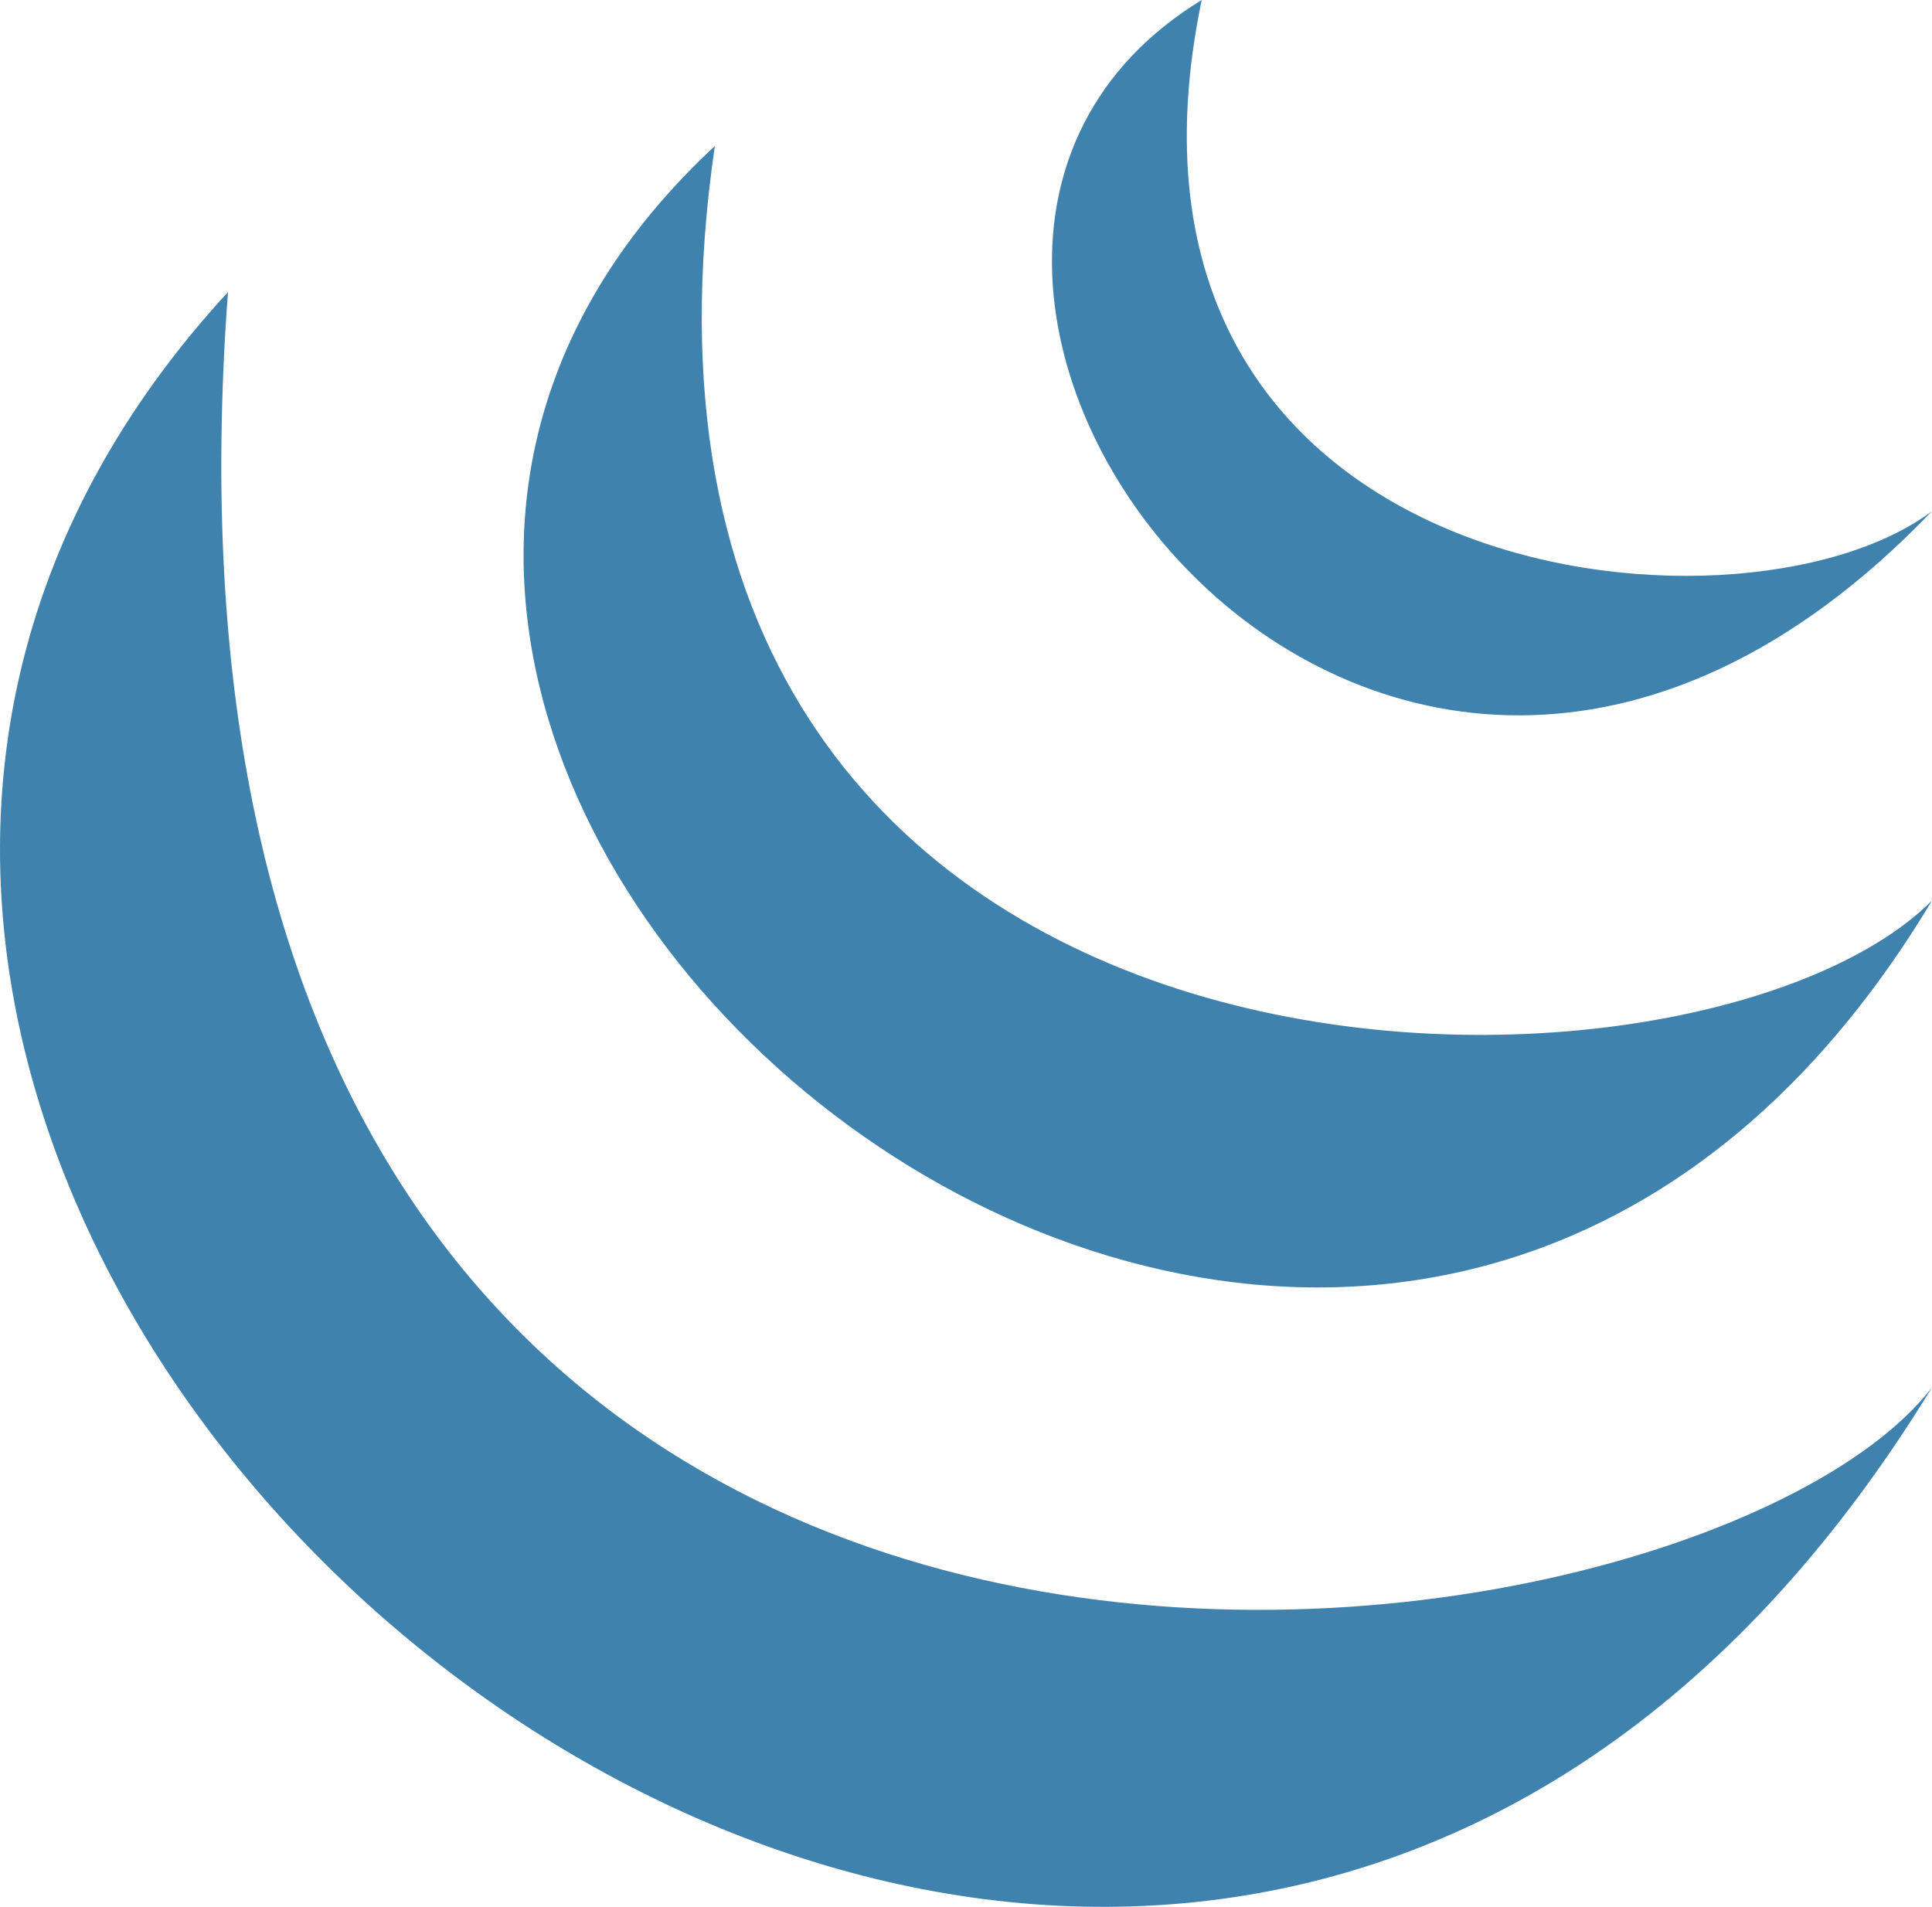
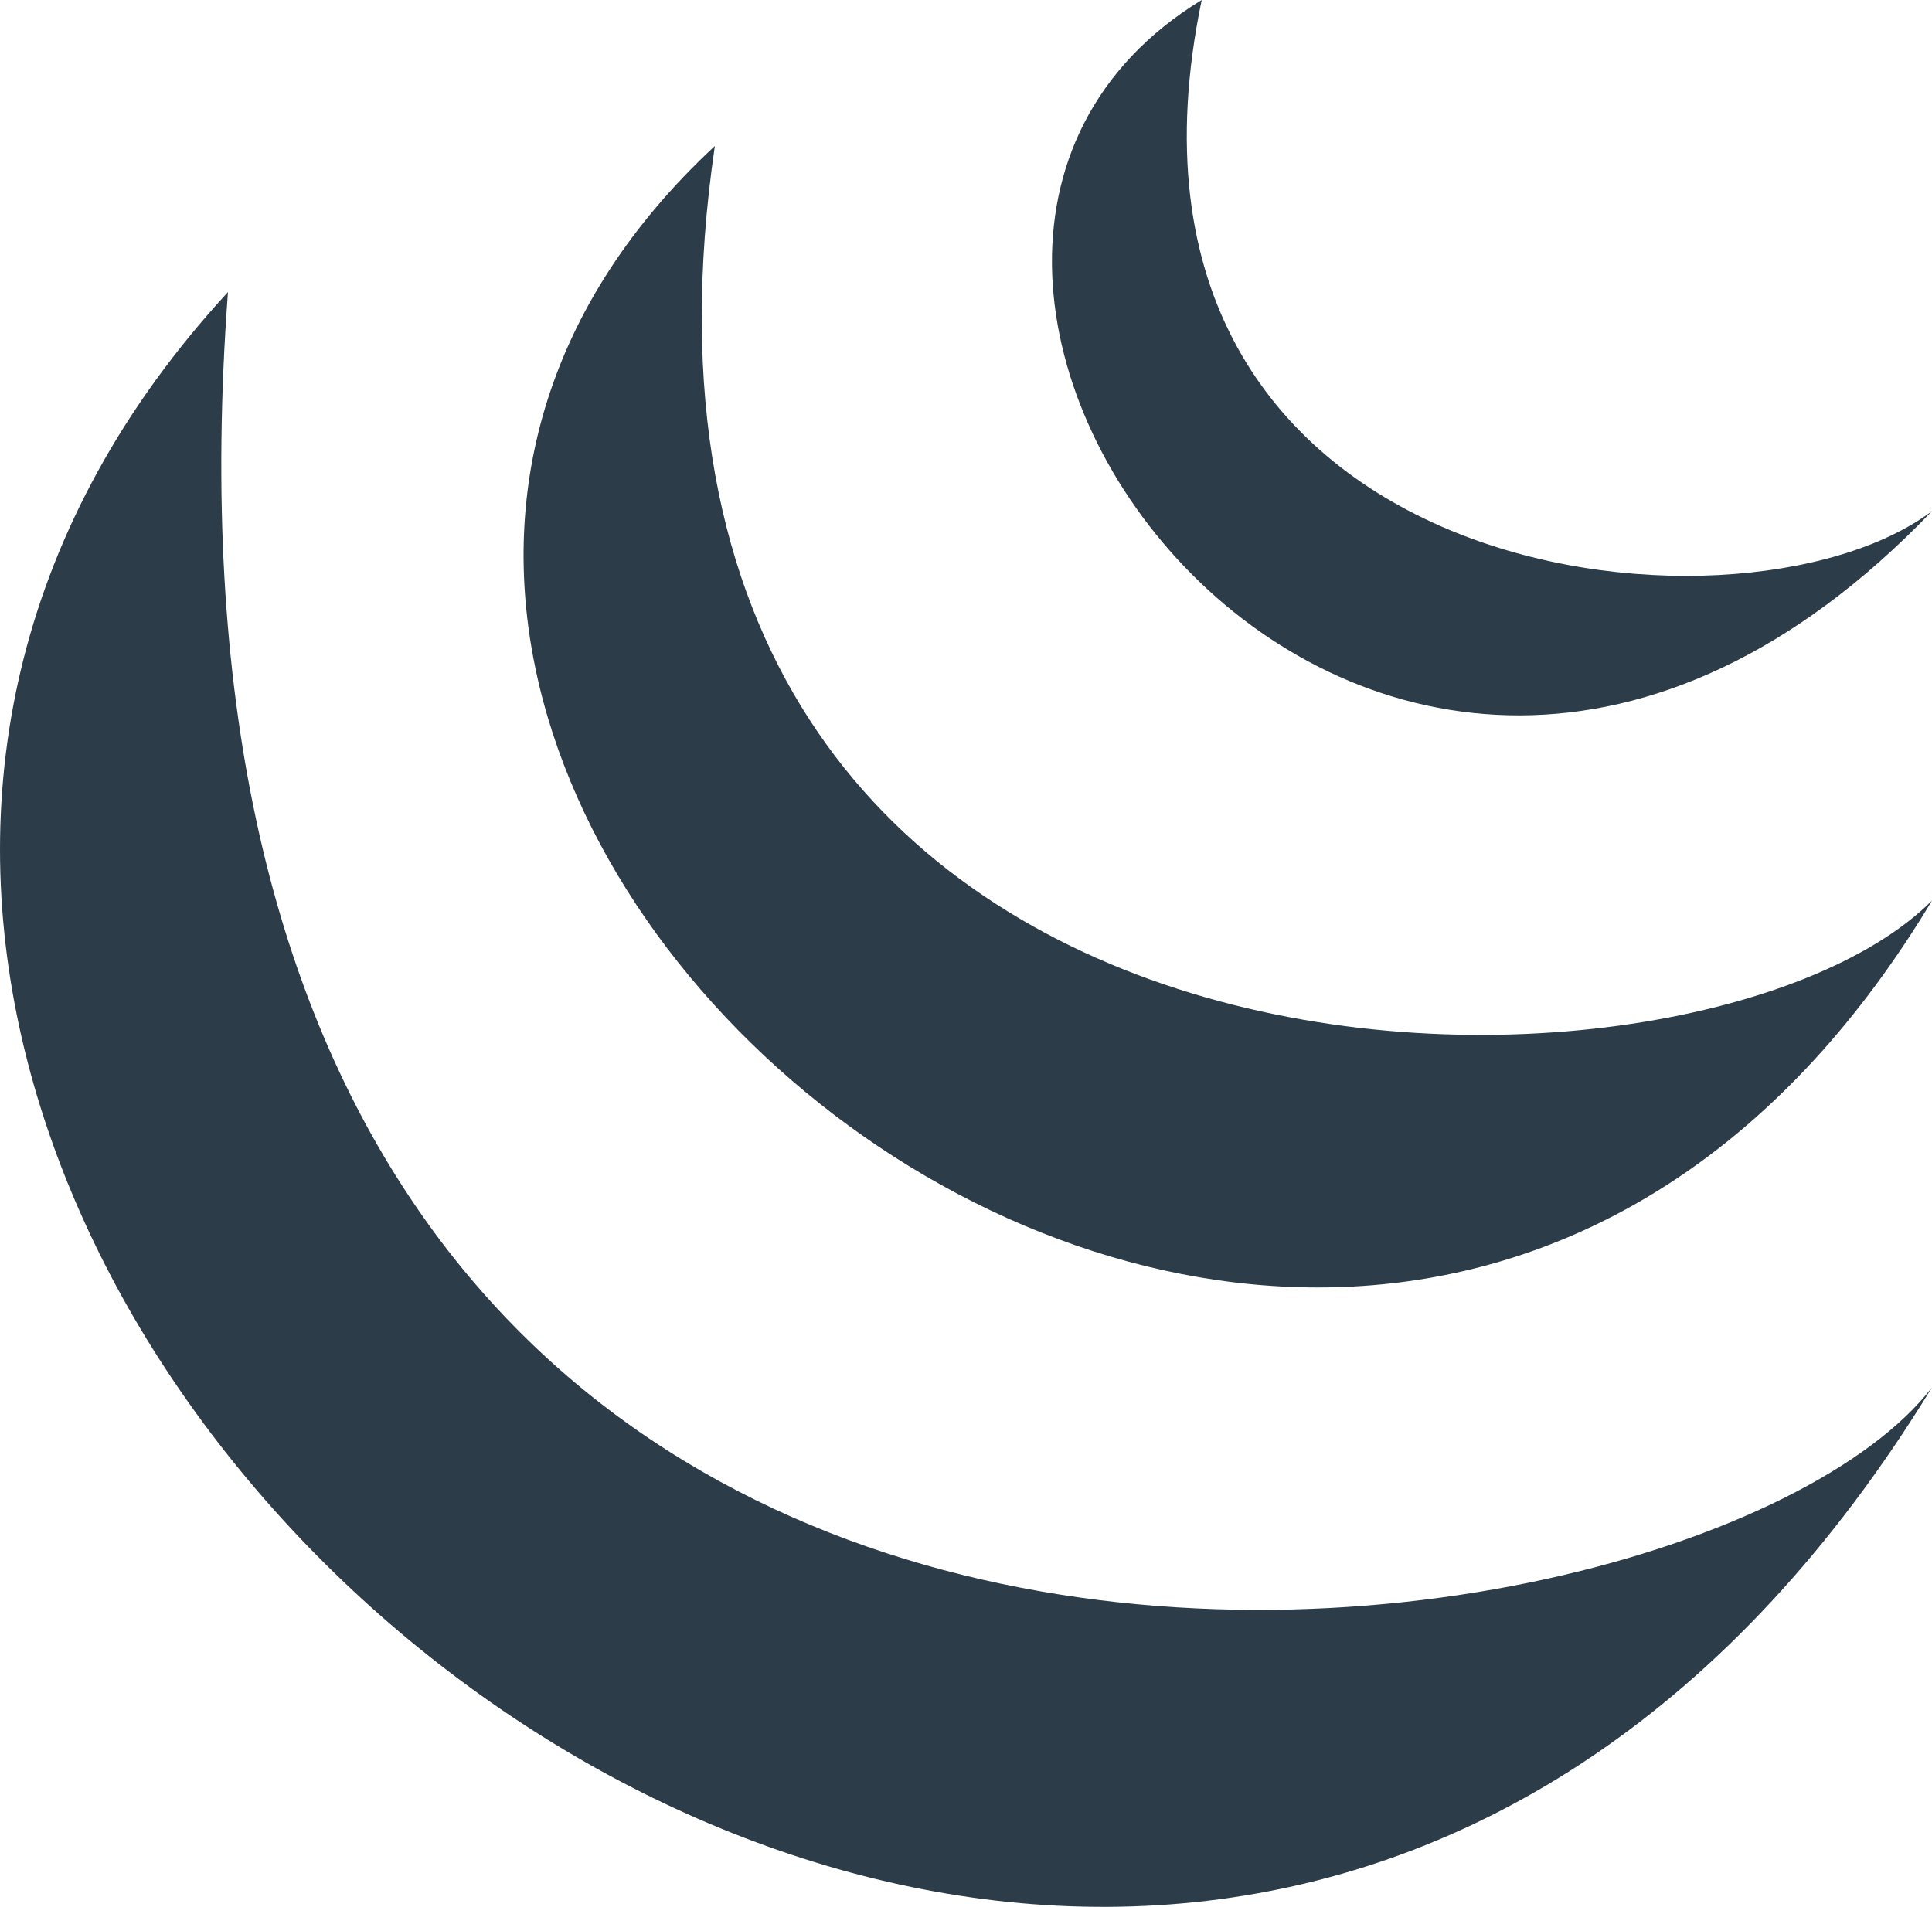
<svg xmlns="http://www.w3.org/2000/svg" viewBox="0 0 79.365 78.343" version="1.1" id="svg4487" width="79.365" height="78.343">
  <defs id="defs4491" />
-   <path d="m 79.365,57 c -33,54 -105,-7 -70,-45 -5,67 60,58 70,45 z m -50,-51 c -28,26 26,71 50,31 -10,10 -56,10 -50,-31 m 20,-6 c -5,24 22,27 30,21 -23,24 -48,-10 -30,-21 z" id="path4485" style="fill:#4082ae" />
+   <path d="m 79.365,57 c -33,54 -105,-7 -70,-45 -5,67 60,58 70,45 z m -50,-51 c -28,26 26,71 50,31 -10,10 -56,10 -50,-31 m 20,-6 c -5,24 22,27 30,21 -23,24 -48,-10 -30,-21 z" id="path4485" style="fill:#2d3c49;fill-opacity:1" />
</svg>
